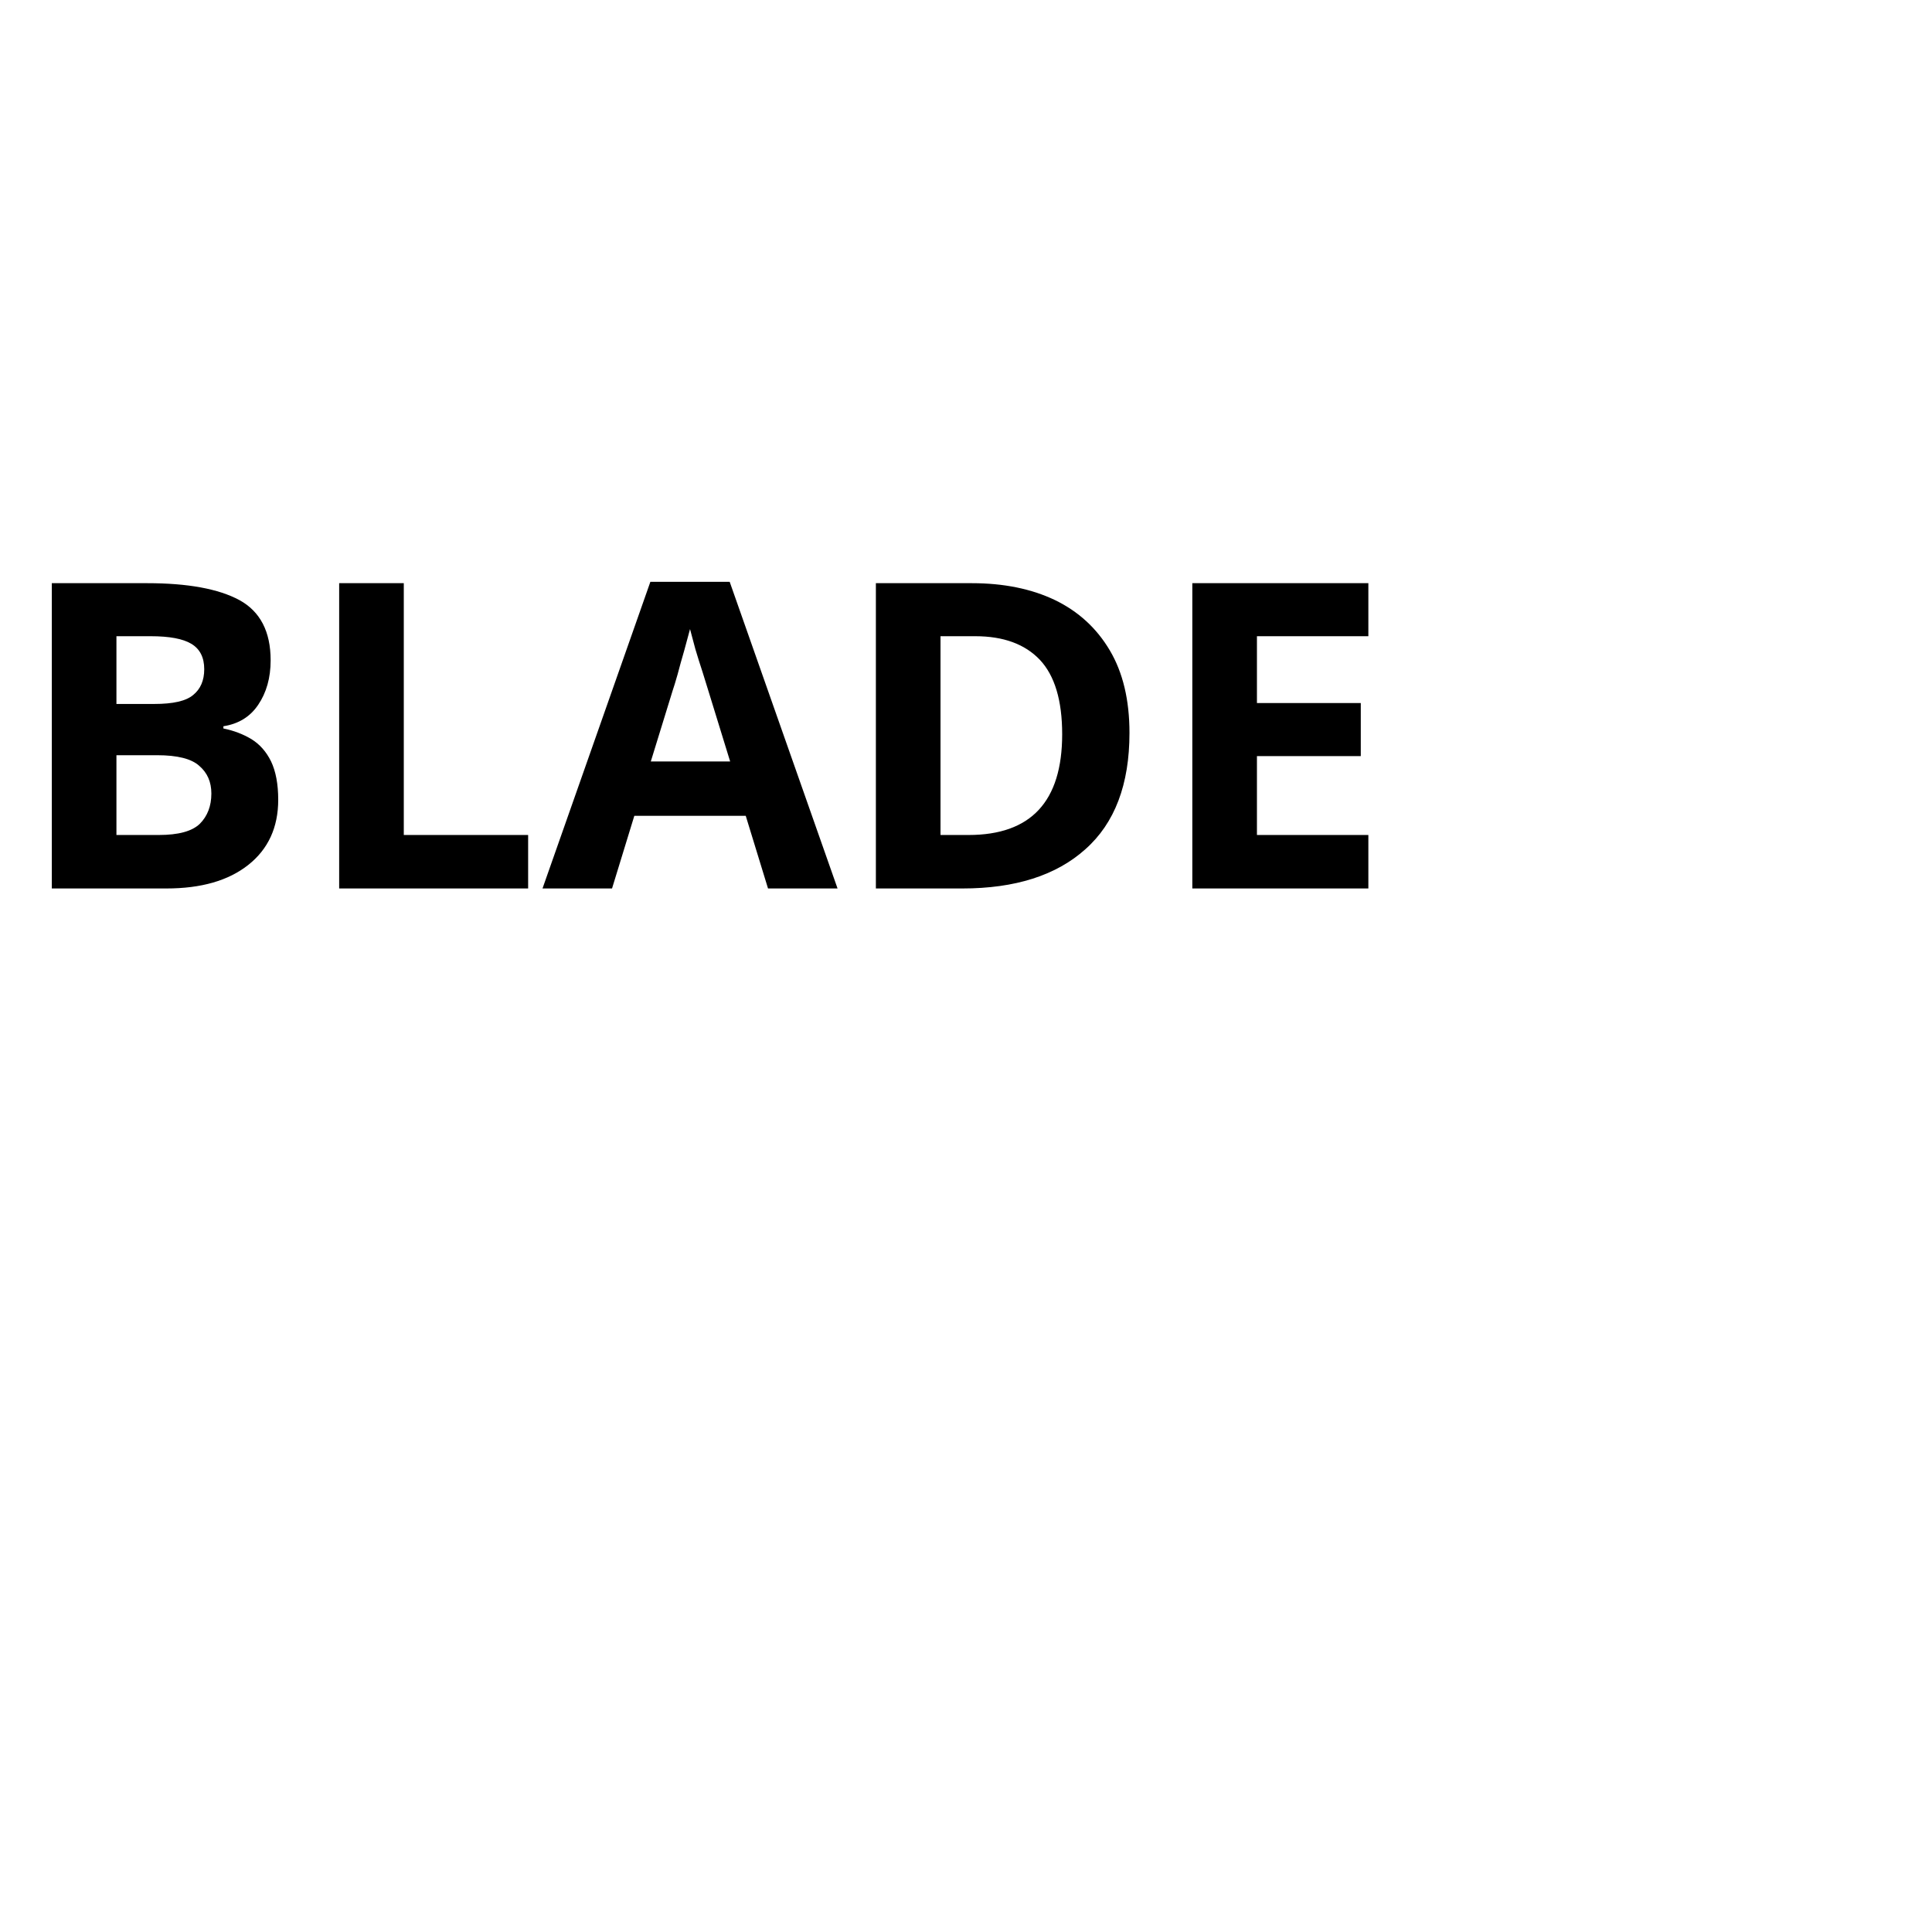
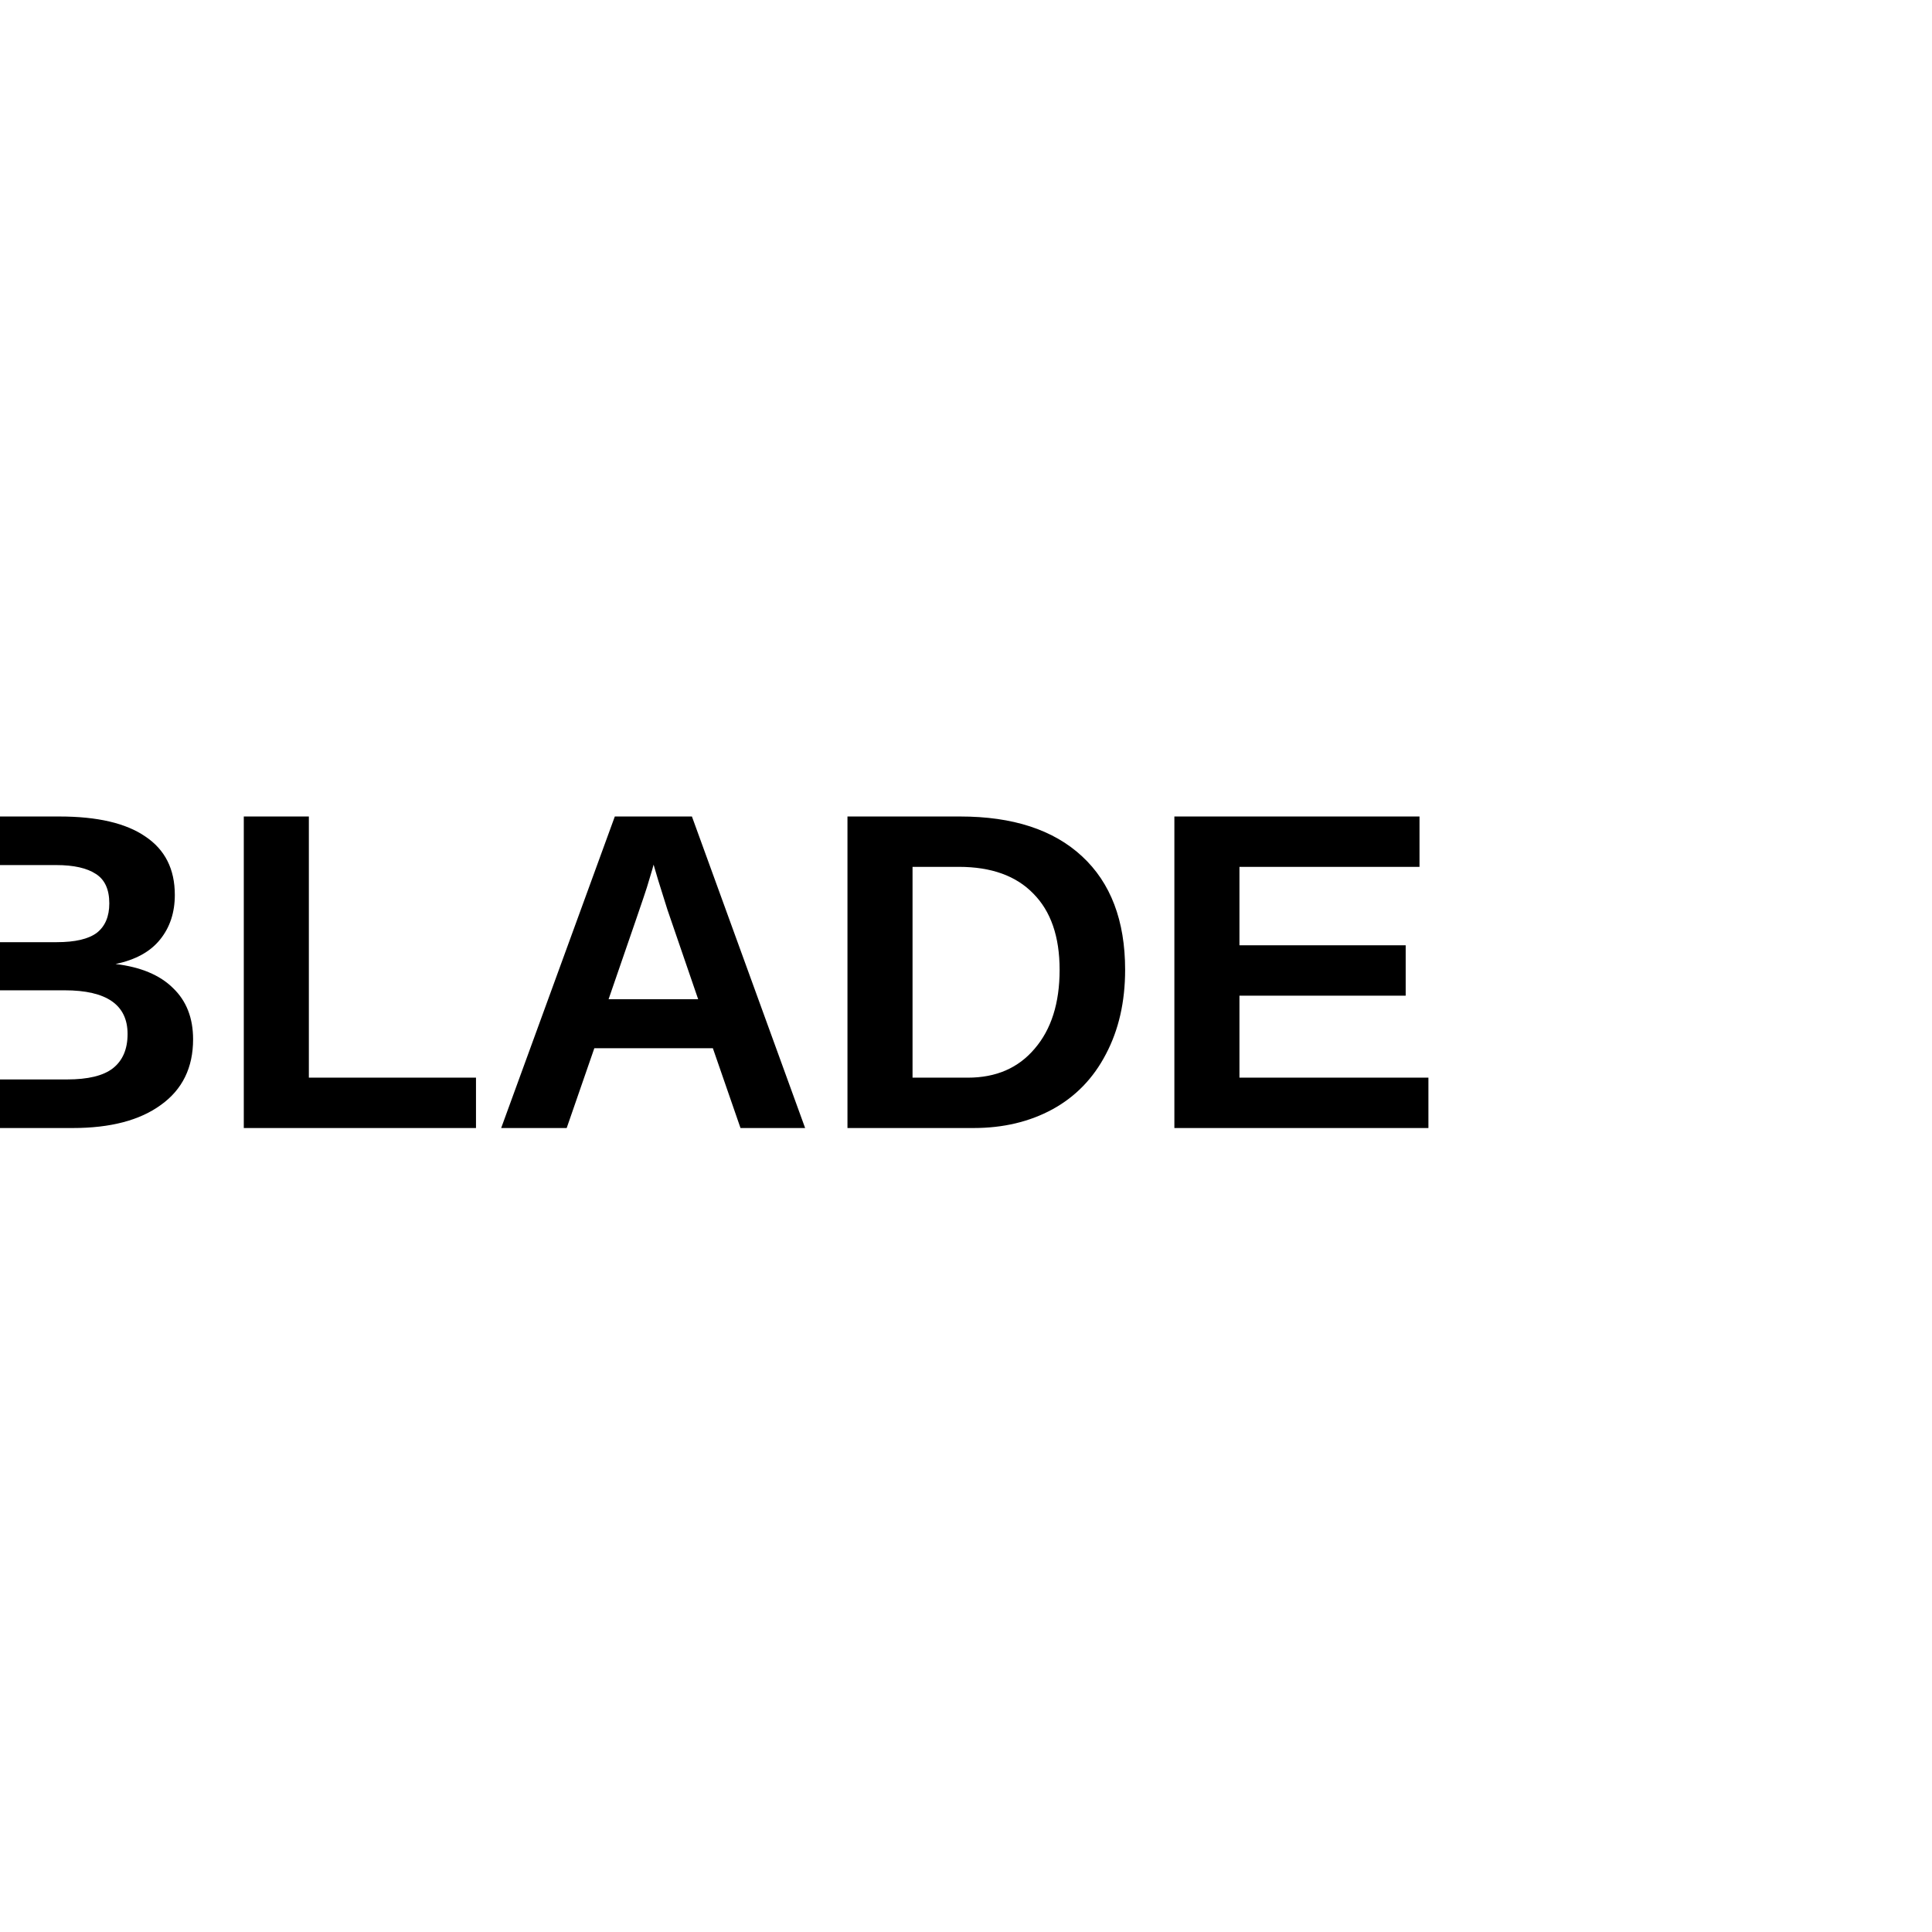
<svg xmlns="http://www.w3.org/2000/svg" width="256" height="256" viewBox="0 0 67.733 67.733" version="1.1" id="svg5">
  <defs id="defs2" />
  <g id="layer2">
    <rect style="fill-opacity: 0%;stroke:none;stroke-width:7.027" id="rect849" width="67.733" height="67.733" x="0" y="0" />
  </g>
  <g id="layer1">
-     <text xml:space="preserve" style="font-weight:bold;font-size:14.992px;line-height:1.25;font-family:sans-serif;-inkscape-font-specification:'sans-serif Bold';text-align:center;text-anchor:middle;fill:#000000;fill-opacity:1;stroke-width:0.201" x="34.41" y="31.149" id="text8876">
-       <tspan style="text-align:center;text-anchor:middle;fill:#000000;fill-opacity:1;stroke-width:0.201" x="34.41" y="31.149" id="tspan16415">BLADE</tspan>
+     <text xml:space="preserve" style="font-weight:bold;font-size:15.875px;line-height:1.25;font-family:sans-serif;-inkscape-font-specification:'sans-serif Bold';text-align:center;text-anchor:middle;fill:#000000;fill-opacity:1;stroke-width:0.201" x="33.681" y="39.548" id="text8876">
+       <tspan style="font-style:normal;font-variant:normal;font-weight:bold;font-stretch:normal;font-size:15.875px;font-family:Arial;-inkscape-font-specification:'Arial Bold';text-align:center;text-anchor:middle;fill:#000000;fill-opacity:1;stroke-width:0.201" x="33.681" y="39.548" id="tspan16415">BLADE</tspan>
    </text>
  </g>
</svg>
